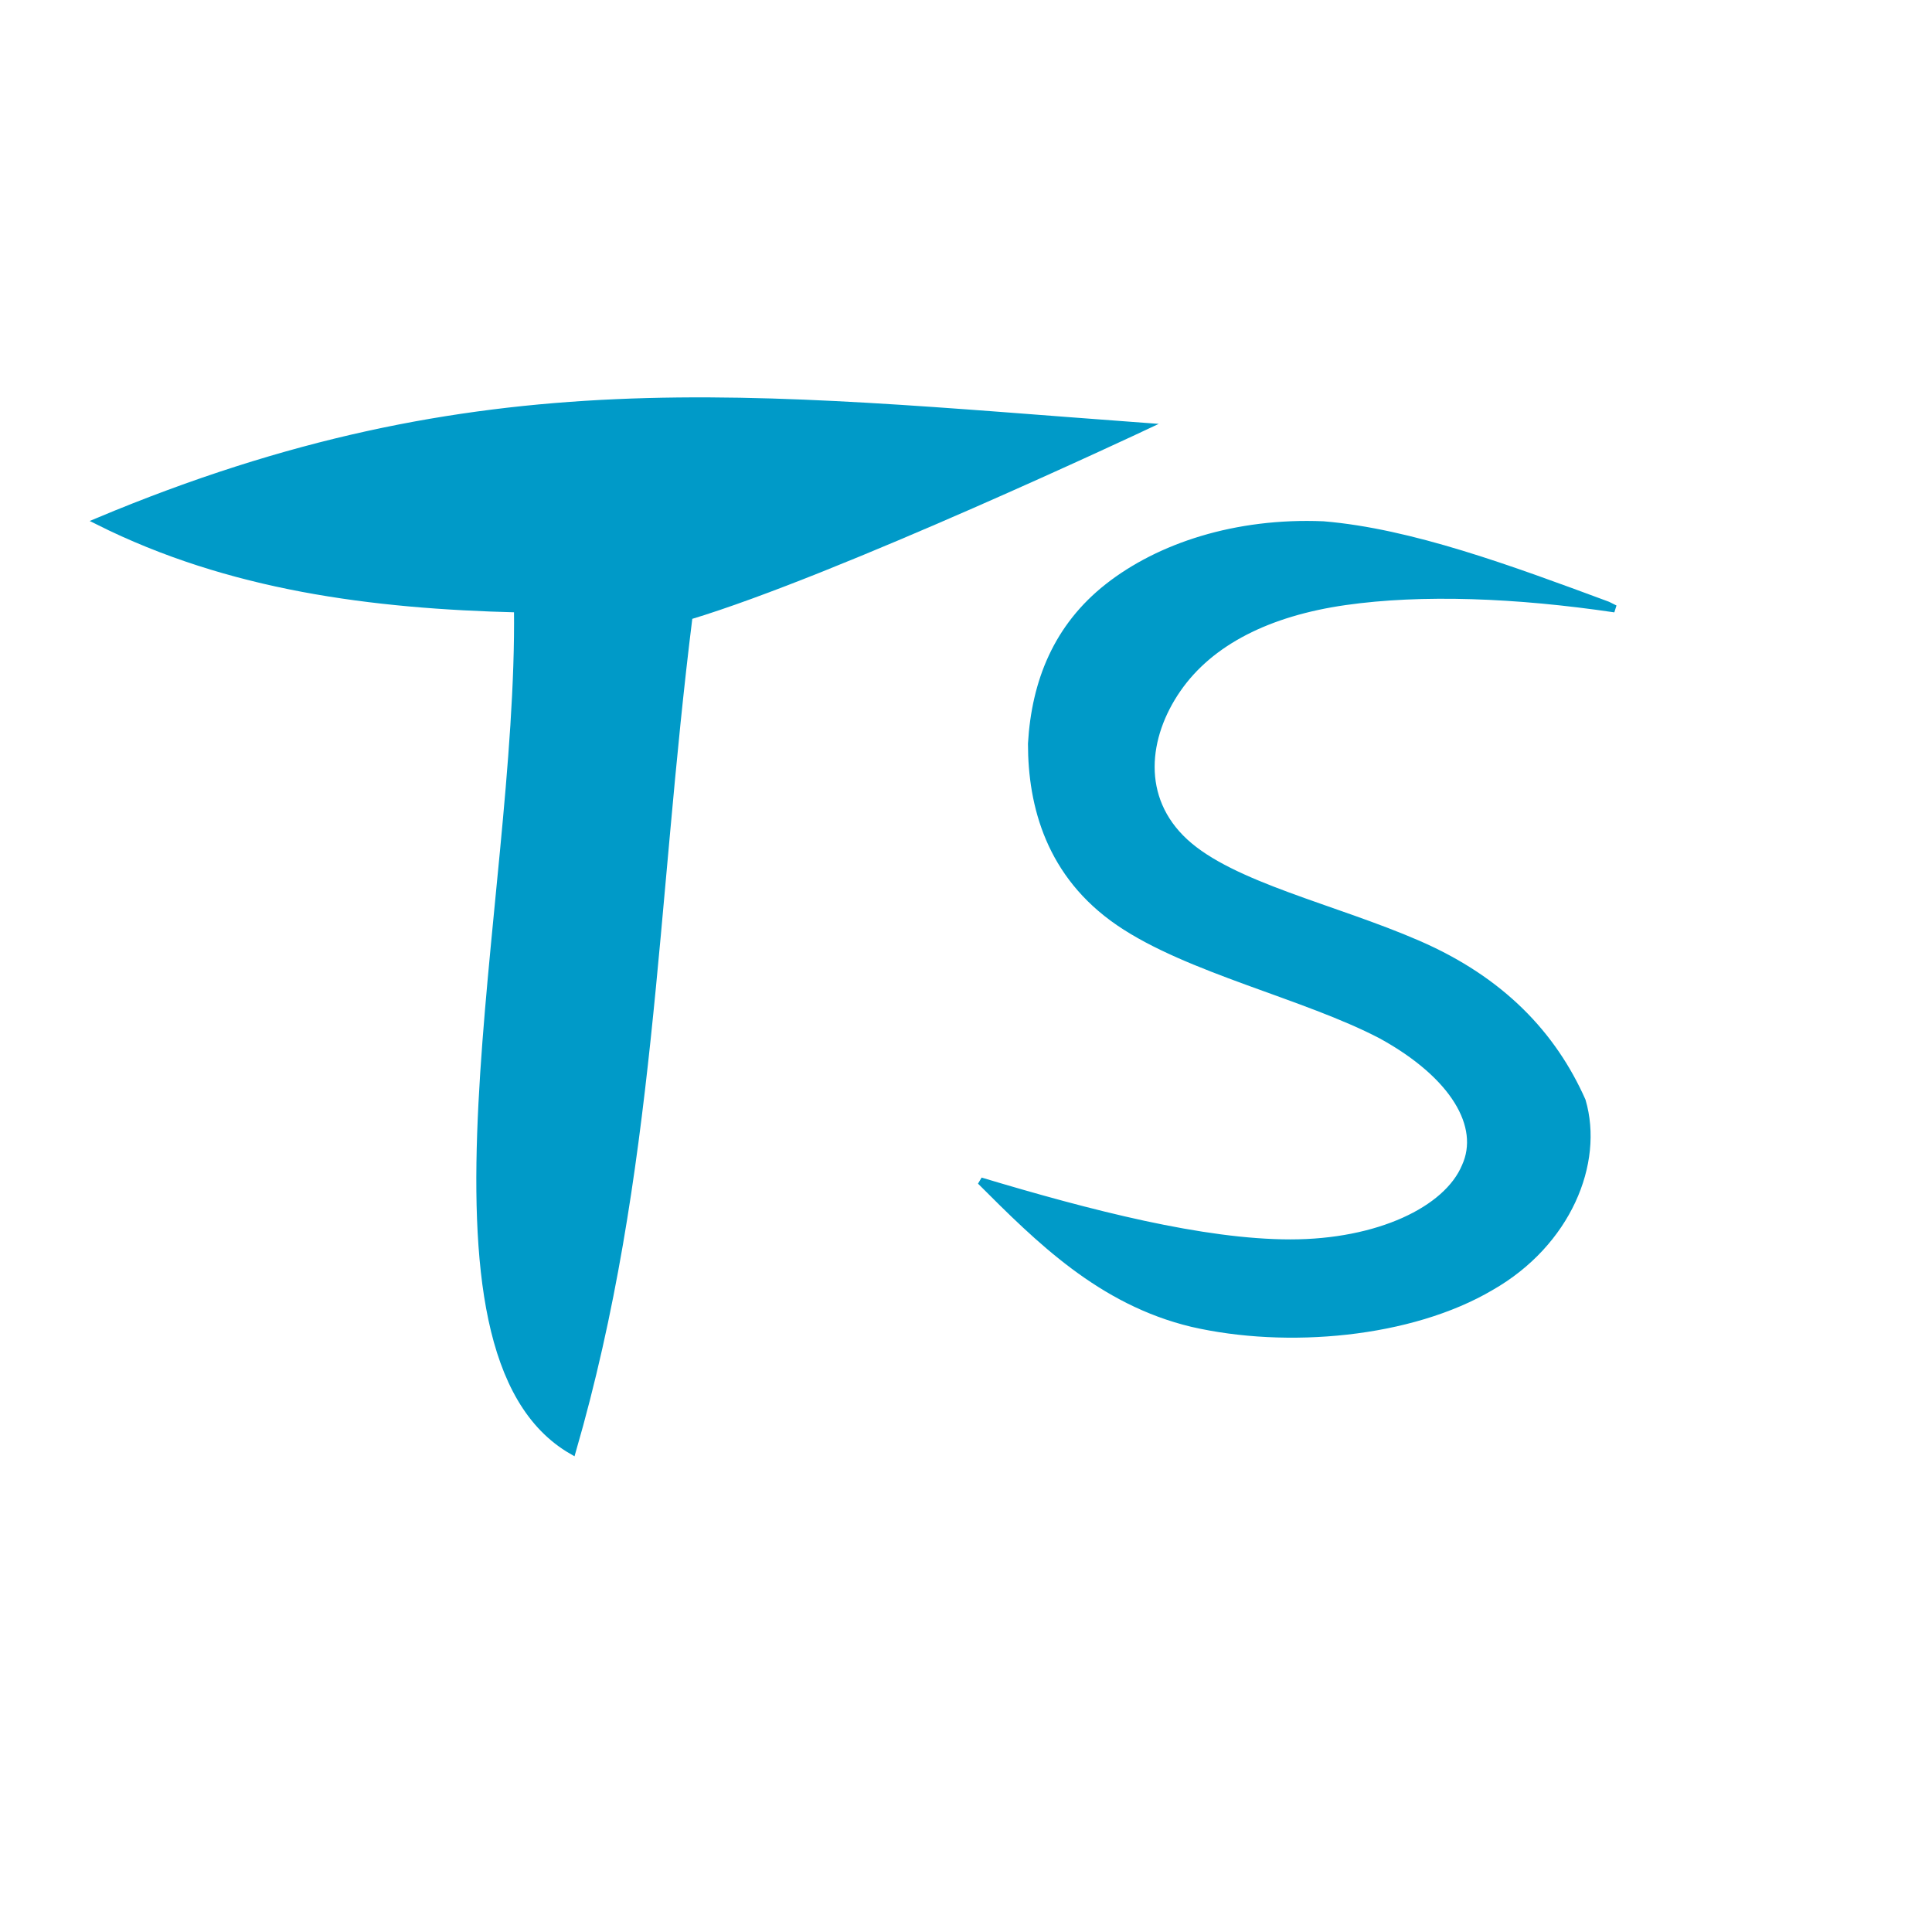
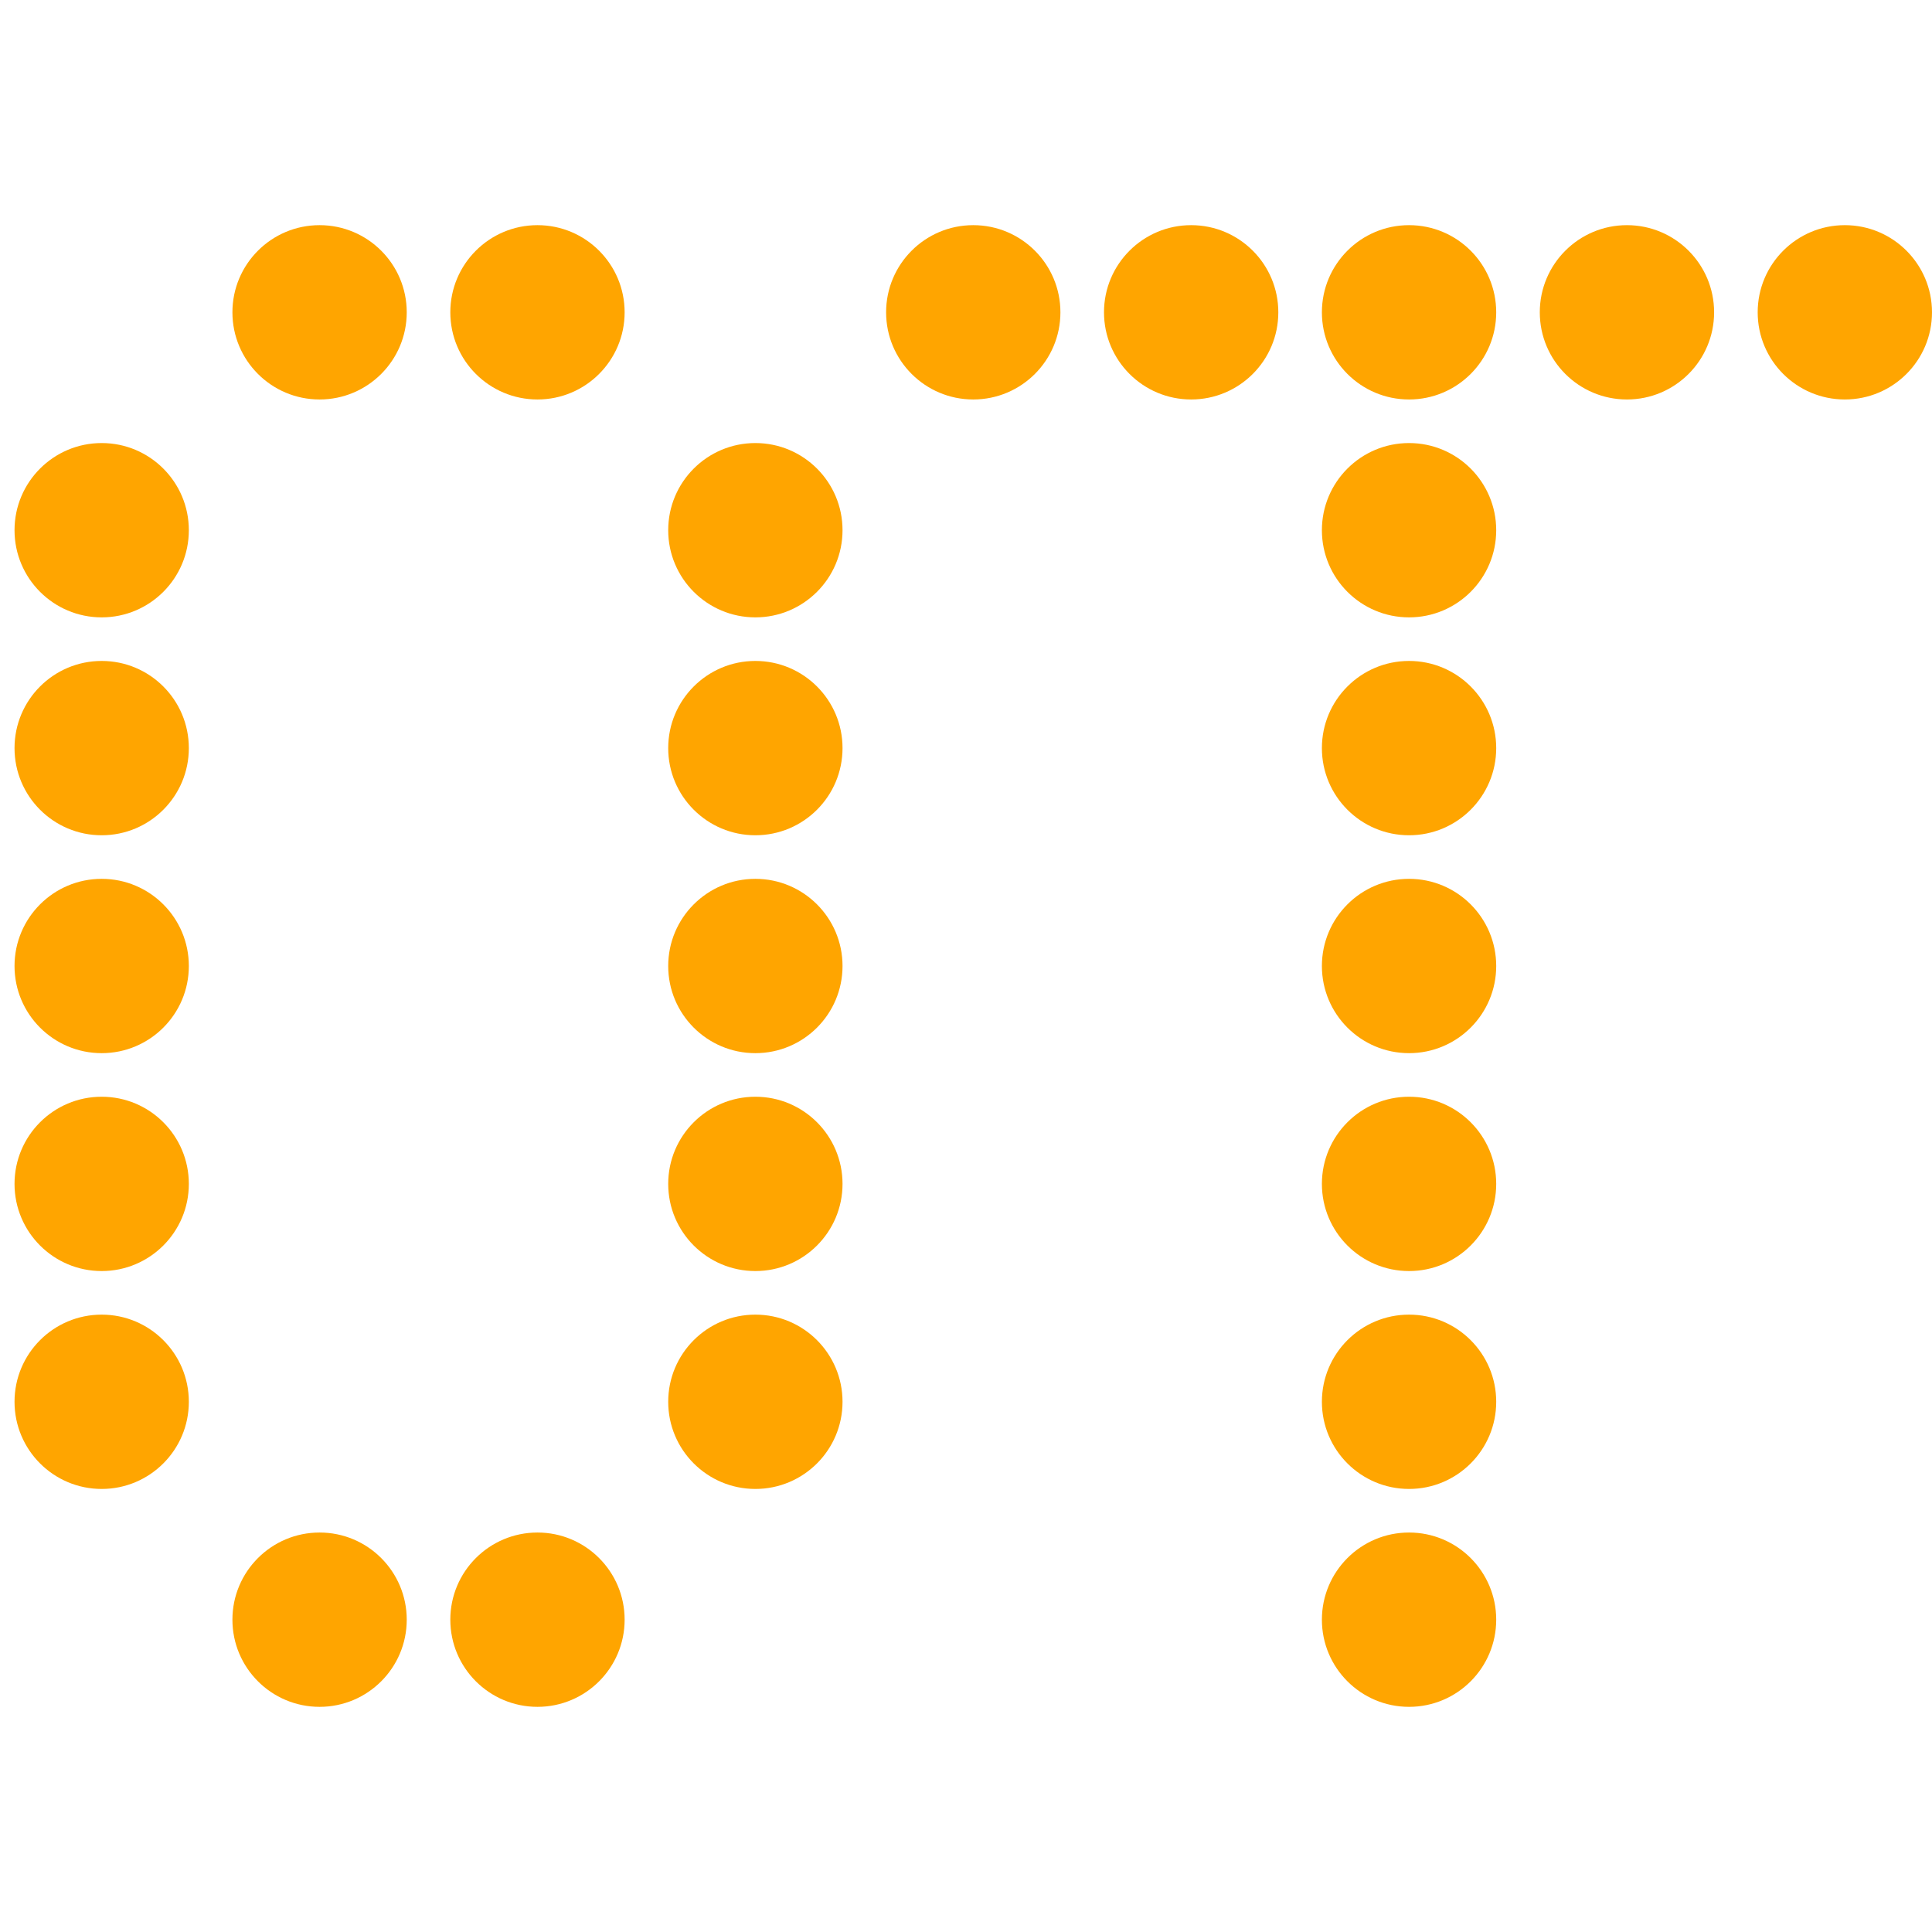
- <svg xmlns="http://www.w3.org/2000/svg" width="200" height="200" viewBox="0 0 53 53">
-   <g>
-     <path style="fill:#009ac8;stroke:#009ac8;stroke-width:0.2;stroke-opacity:1;fill-opacity:1" d="M 2.7,14.3 C 13.2,9.9 20.5,10.9 31.4,11.7 c 0,0 -8.5,4 -12.5,5.2 -1,8 -1,15.3 -3.2,22.9 C 11.0,37.1 14.3,24.8 14.2,16.7 10.2,16.6 6.3,16.1 2.7,14.3 Z" />
-     <path style="fill:#009ac8;stroke:#009ac8;stroke-width:0.2;stroke-opacity:1;fill-opacity:1" d="m 44.1,16.6 c -2.7,-1 -5.4,-2 -7.8,-2.2 -2.4,-0.1 -4.5,0.6 -5.9,1.7 -1.4,1.1 -2,2.6 -2.1,4.3 0,1.7 0.5,3.6 2.4,4.9 1.9,1.3 5.1,2 7.2,3.1 2,1.1 2.8,2.5 2.3,3.6 -0.5,1.2 -2.4,2.1 -4.8,2.1 -2.4,0 -5.5,-0.8 -8.5,-1.7 1.6,1.6 3.3,3.3 5.8,3.9 2.6,0.6 6,0.3 8.2,-1 2.1,-1.2 3,-3.4 2.5,-5.1 -0.8,-1.8 -2.2,-3.3 -4.5,-4.3 -2.3,-1 -5.1,-1.6 -6.4,-2.8 -1.3,-1.2 -1.1,-2.9 -0.2,-4.2 0.9,-1.3 2.5,-2.1 4.6,-2.4 2.1,-0.3 4.7,-0.2 7.4,0.2 z" />
+ <svg xmlns="http://www.w3.org/2000/svg" width="200" height="200" viewBox="0 0 266 266">
+   <g style="fill:orange;stroke-width:0">
+     <circle r="12" cx="44" cy="43" />
+     <circle r="12" cx="74" cy="43" />
+     <circle r="12" cx="104" cy="73" />
+     <circle r="12" cx="104" cy="103" />
+     <circle r="12" cx="104" cy="133" />
+     <circle r="12" cx="104" cy="163" />
+     <circle r="12" cx="104" cy="193" />
+     <circle r="12" cx="74" cy="223" />
+     <circle r="12" cx="44" cy="223" />
+     <circle r="12" cx="14" cy="193" />
+     <circle r="12" cx="14" cy="163" />
+     <circle r="12" cx="14" cy="133" />
+     <circle r="12" cx="14" cy="103" />
+     <circle r="12" cx="14" cy="73" />
+     <circle r="12" cx="134" cy="43" />
+     <circle r="12" cx="164" cy="43" />
+     <circle r="12" cx="194" cy="43" />
+     <circle r="12" cx="224" cy="43" />
+     <circle r="12" cx="254" cy="43" />
+     <circle r="12" cx="194" cy="73" />
+     <circle r="12" cx="194" cy="103" />
+     <circle r="12" cx="194" cy="133" />
+     <circle r="12" cx="194" cy="163" />
+     <circle r="12" cx="194" cy="193" />
+     <circle r="12" cx="194" cy="223" />
  </g>
</svg>
